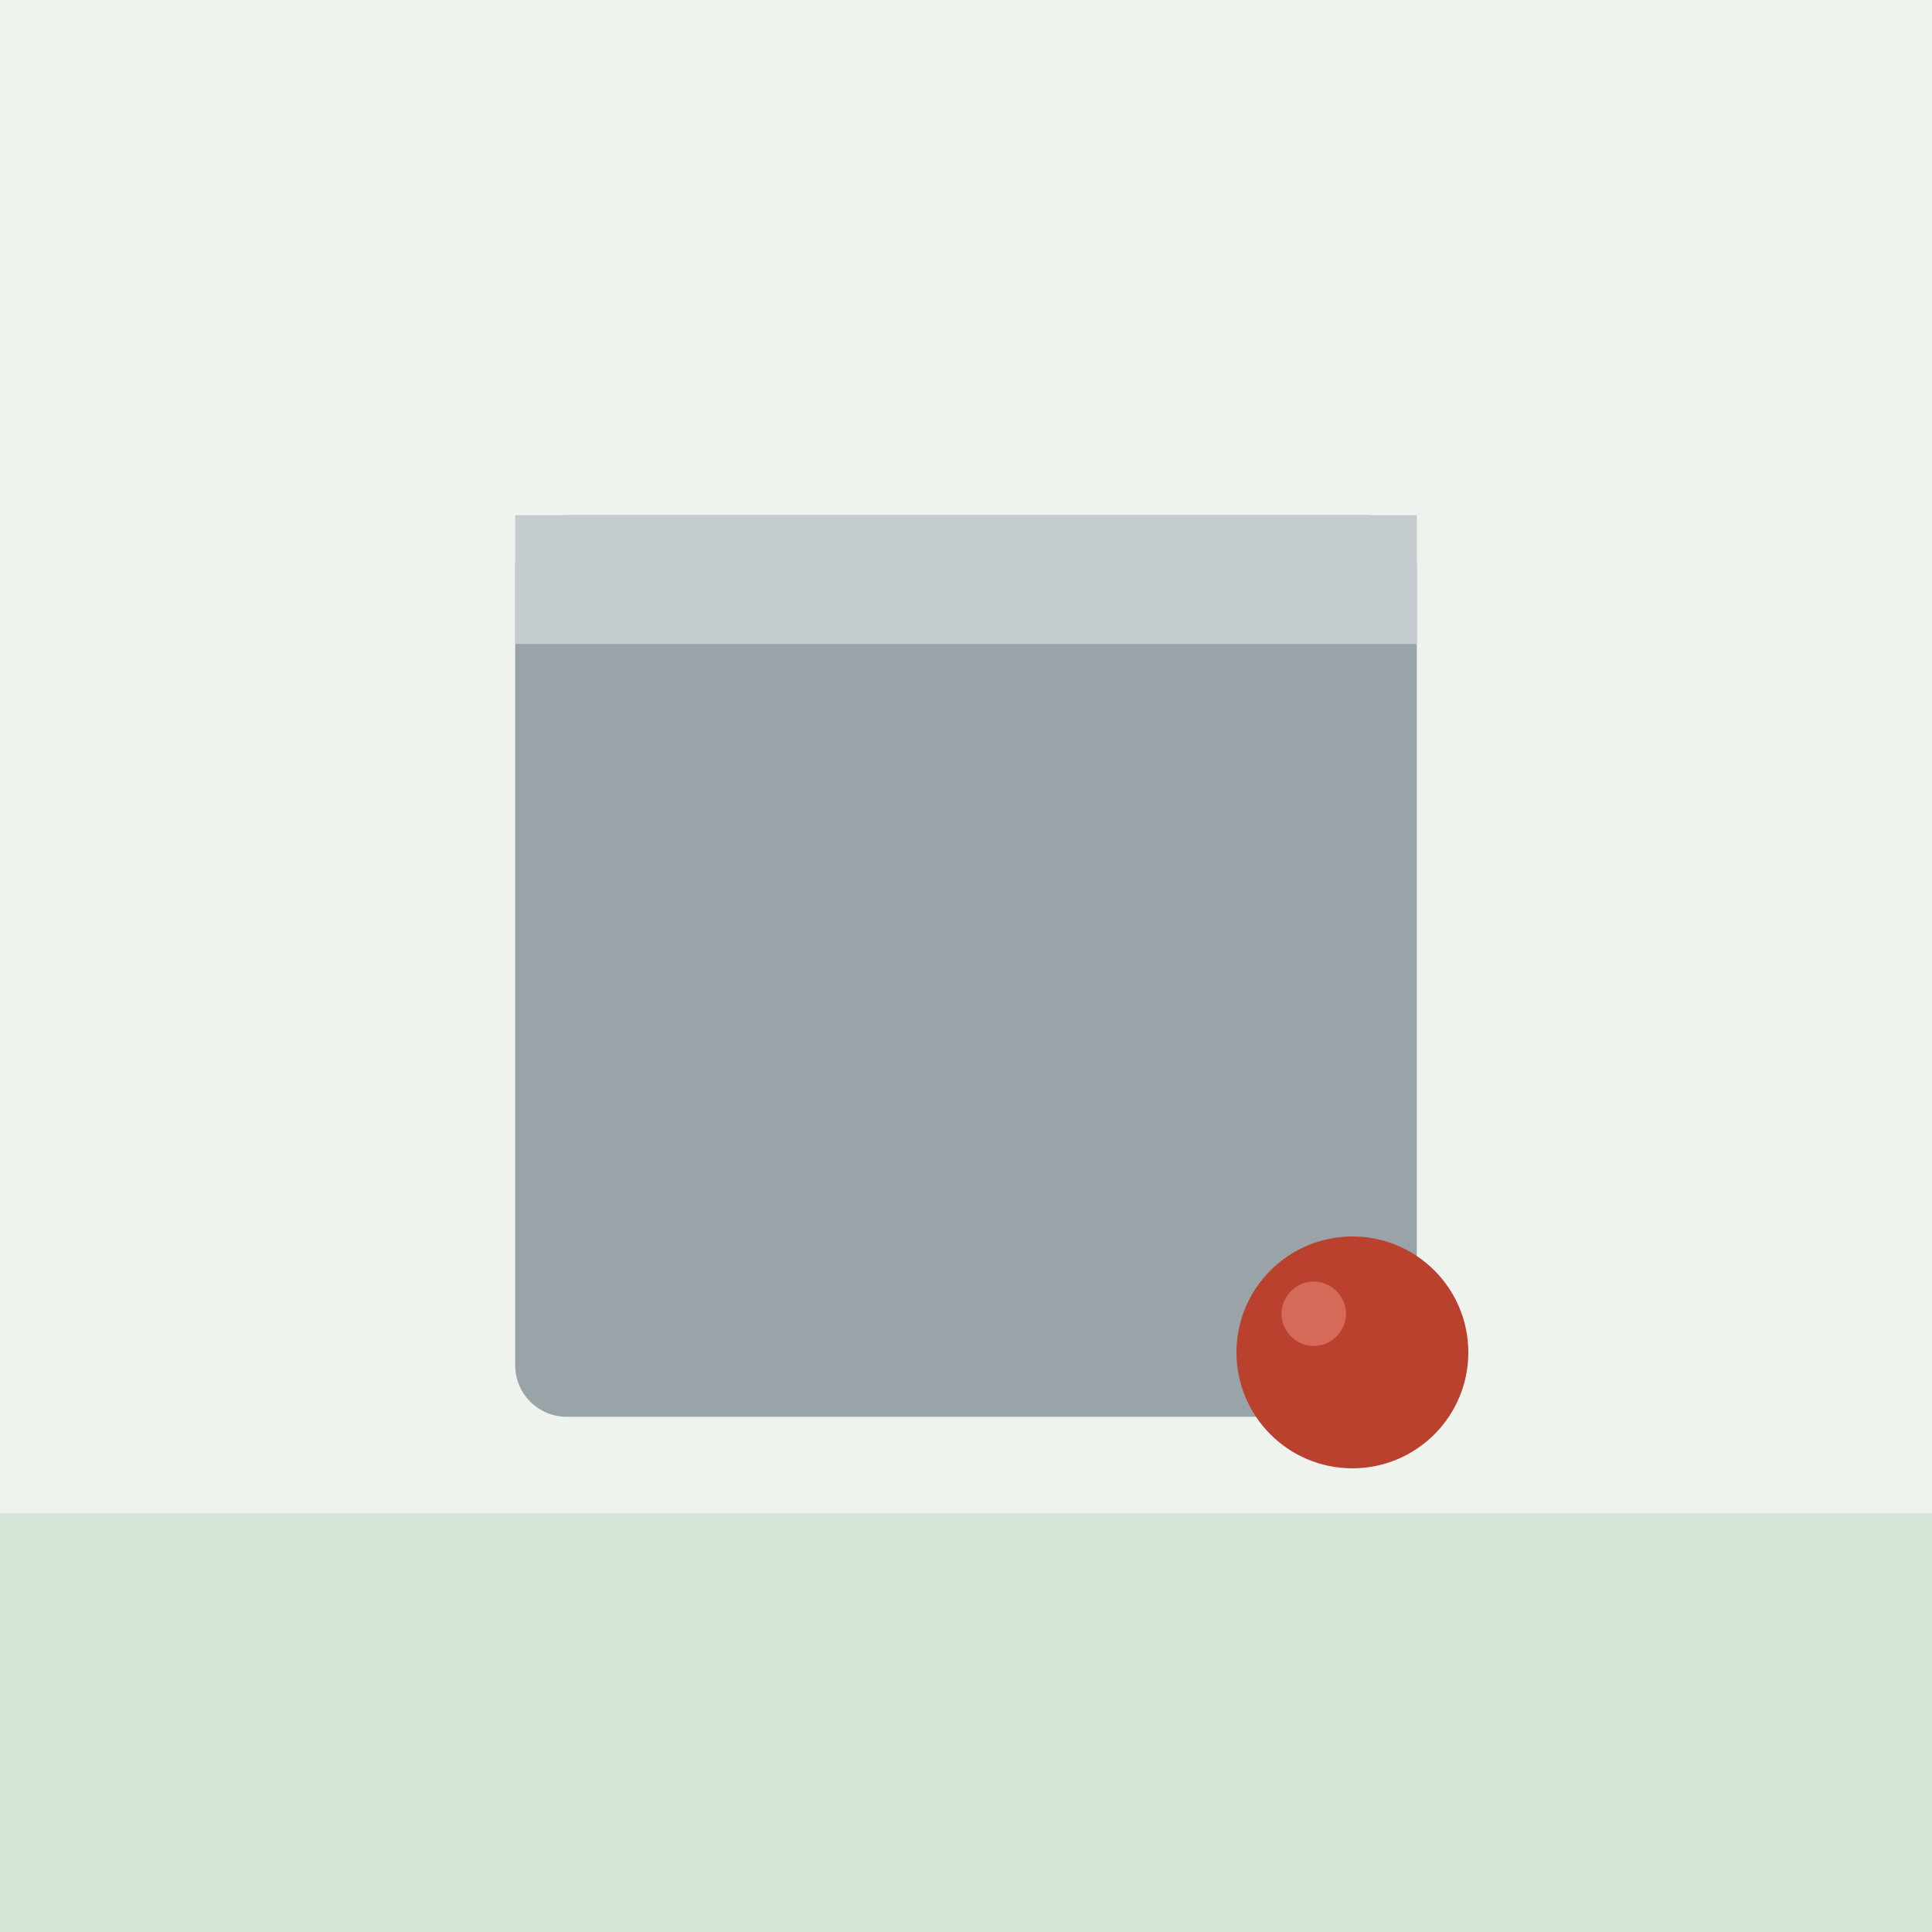
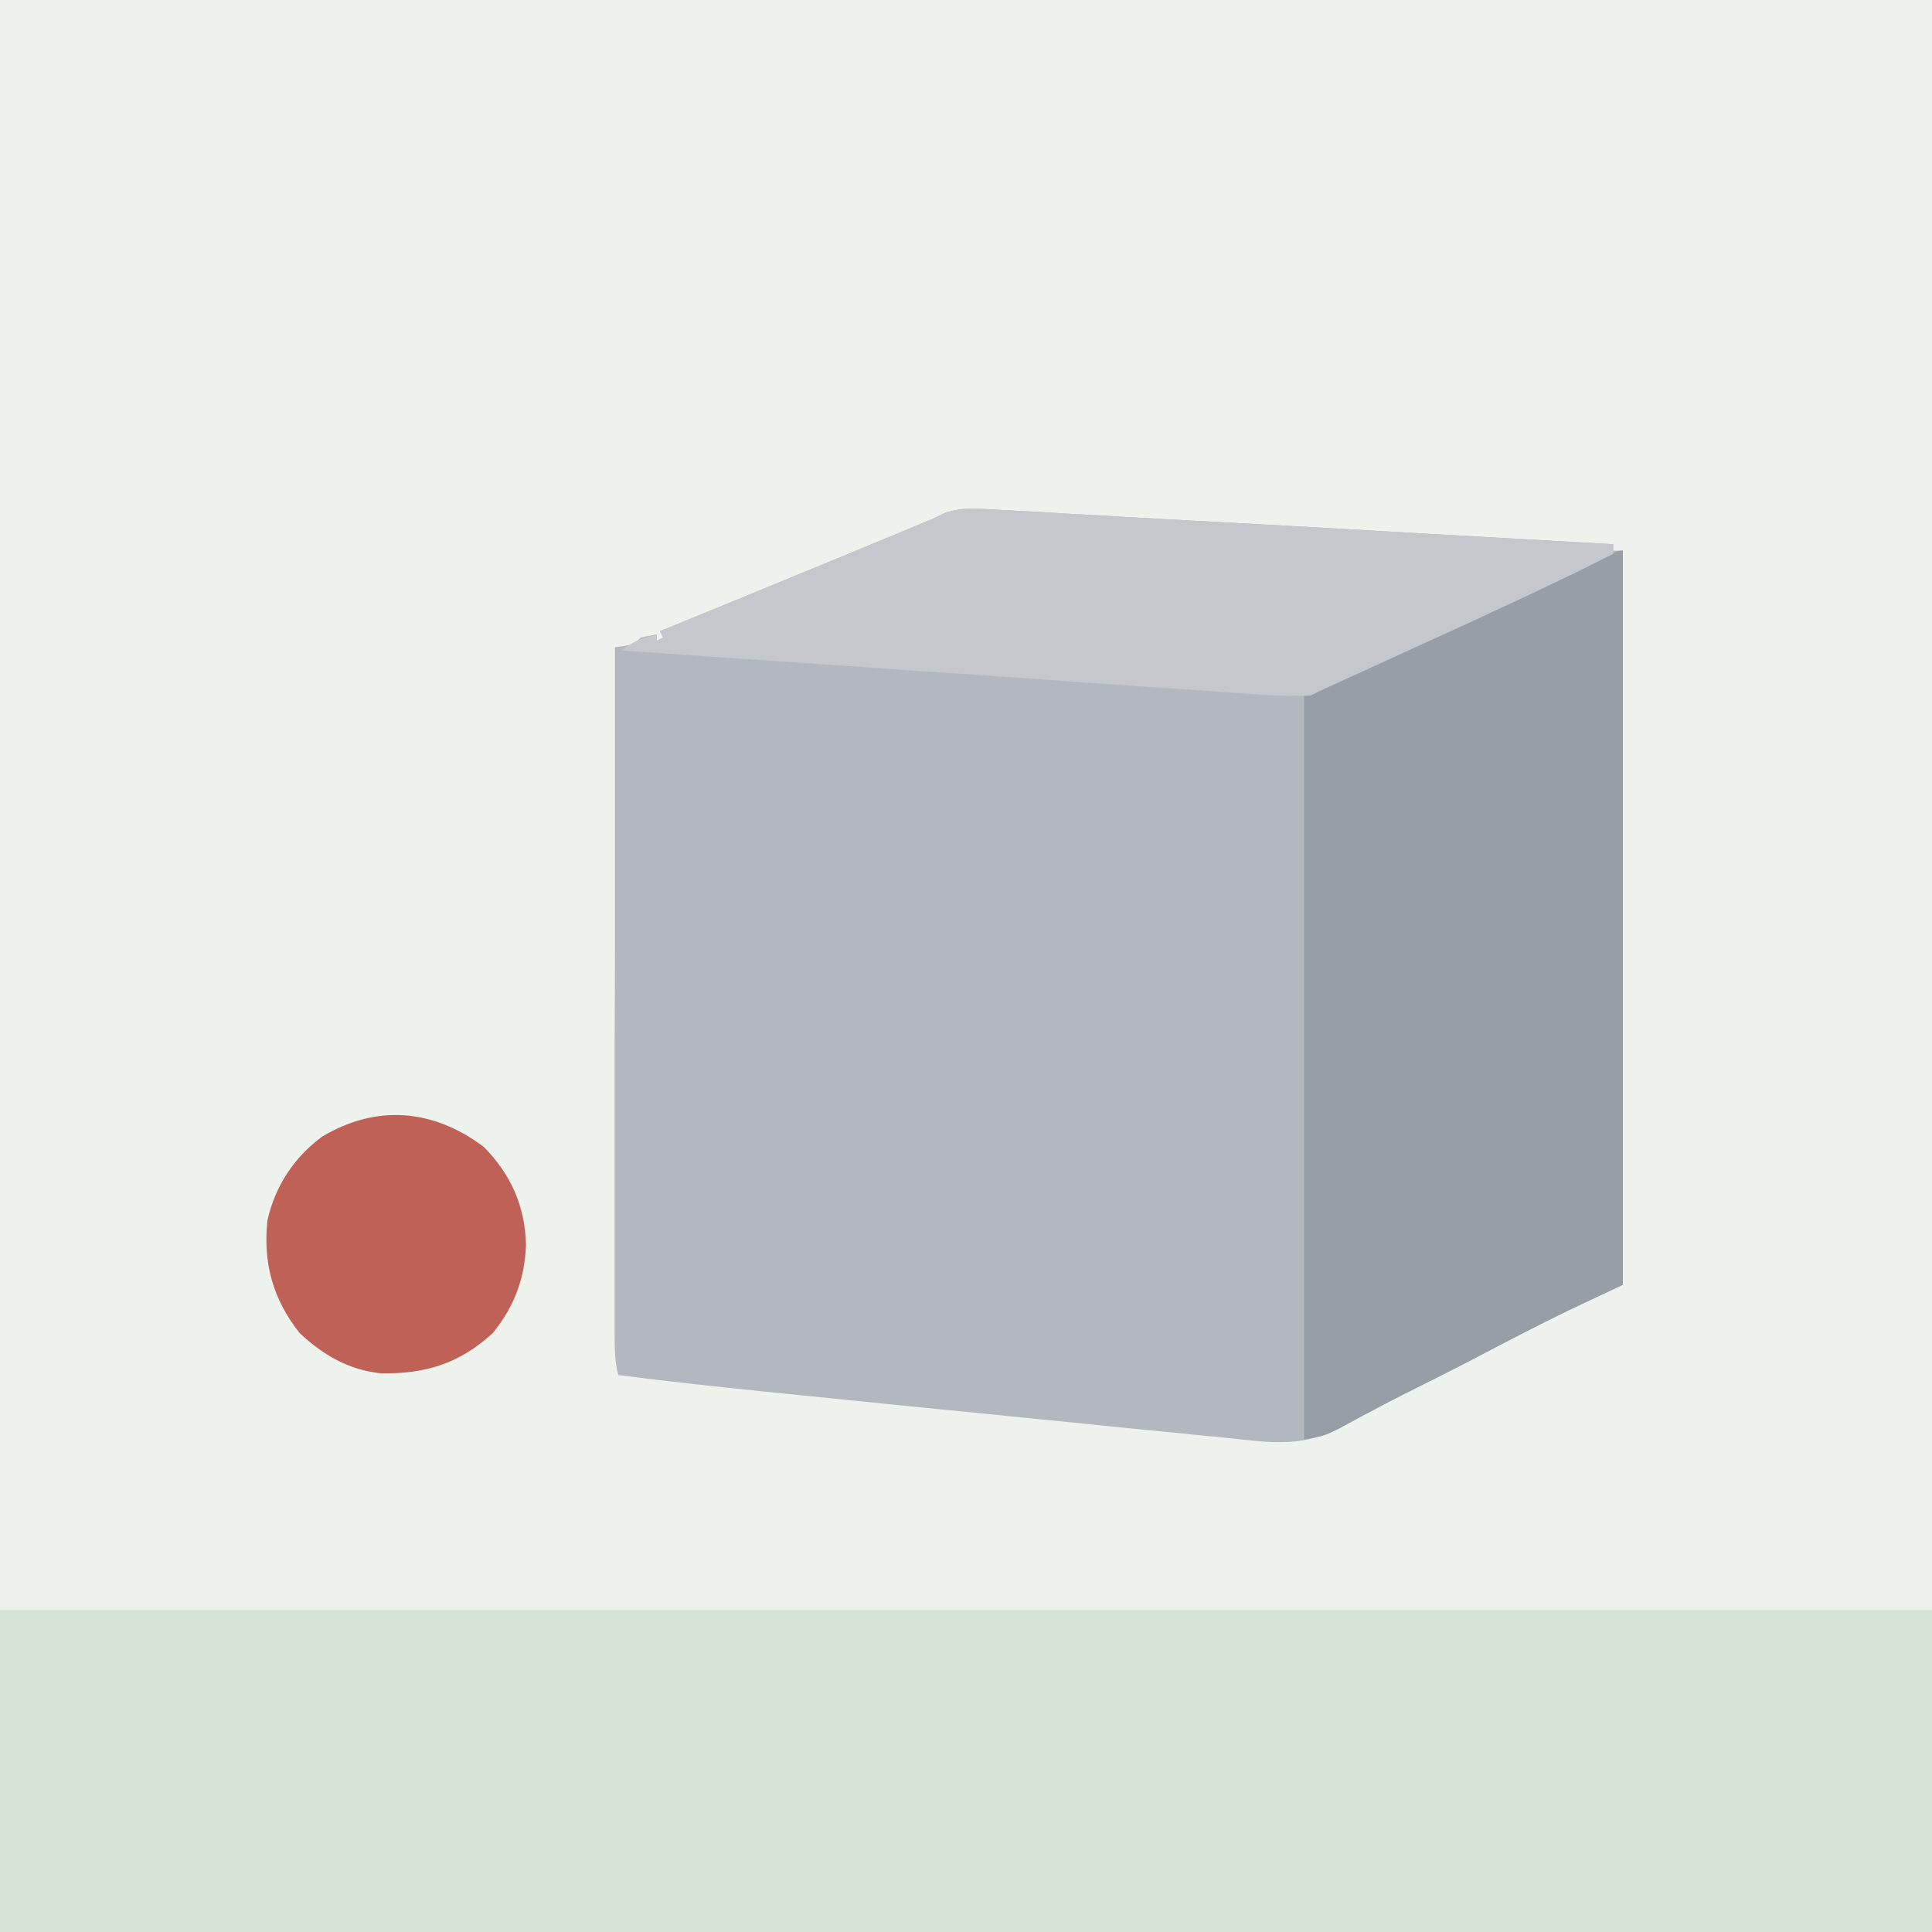
- <svg xmlns="http://www.w3.org/2000/svg" width="600" height="600" viewBox="0 0 600 600" role="img" aria-label="Small">
-   <rect width="600" height="600" fill="#EEF3EE" />
-   <rect y="470" width="600" height="130" fill="#D5E4D7" />
-   <rect x="160" y="160" width="280" height="280" rx="16" fill="#9AA3A8" />
-   <rect x="160" y="160" width="280" height="40" fill="#C5CCD0" />
-   <circle cx="420" cy="420" r="36" fill="#B9412E" />
-   <circle cx="408" cy="408" r="10" fill="#D46A57" />
+ <svg xmlns="http://www.w3.org/2000/svg" version="1.1" width="600" height="600" viewBox="0 0 600 600" role="img" aria-label="Small">
+   <path d="M0 0 C198 0 396 0 600 0 C600 198 600 396 600 600 C402 600 204 600 0 600 C0 402 0 204 0 0 Z " fill="#EDF2ED" transform="translate(0,0)" />
+   <path d="M0 0 C1.1 0.1 2.3 0.1 3.4 0.2 C7.2 0.4 11.1 0.6 14.9 0.8 C17.6 1 20.3 1.1 23 1.3 C28.8 1.6 34.7 1.9 40.5 2.3 C49.7 2.8 58.8 3.3 68 3.8 C85.4 4.7 102.7 5.7 120.1 6.7 C128.3 7.2 136.5 7.6 144.8 8.1 C160.7 9 176.7 9.9 192.6 10.8 C192.6 11.4 192.6 12.1 192.6 12.8 C193.6 12.8 194.6 12.8 195.6 12.8 C195.6 88 195.6 163.3 195.6 240.8 C190 243.4 184.4 246.1 178.6 248.8 C168.4 253.8 158.2 259.1 148.1 264.4 C141.4 267.9 134.6 271.3 127.8 274.7 C120.8 278.2 113.9 281.8 107 285.5 C95.2 291.7 84.3 289.5 71.3 288.2 C69.5 288 67.8 287.8 66 287.7 C60.3 287.1 54.6 286.5 48.9 286 C44.9 285.6 40.9 285.2 36.9 284.8 C28.6 283.9 20.2 283.1 11.9 282.3 C2.2 281.3 -7.4 280.3 -17 279.4 C-26.3 278.5 -35.6 277.5 -44.8 276.6 C-48.8 276.2 -52.7 275.8 -56.6 275.4 C-76.6 273.4 -96.5 271.4 -116.4 268.8 C-117.5 264.3 -117.5 260.5 -117.5 255.9 C-117.5 254 -117.5 252.1 -117.5 250.2 C-117.5 248.1 -117.5 246 -117.5 244 C-117.5 241.8 -117.5 239.6 -117.5 237.4 C-117.5 231.4 -117.5 225.5 -117.5 219.6 C-117.5 213.3 -117.5 207.1 -117.5 200.9 C-117.5 189.2 -117.5 177.4 -117.5 165.6 C-117.4 152.2 -117.4 138.8 -117.4 125.4 C-117.4 97.9 -117.4 70.3 -117.4 42.8 C-116.4 42.7 -115.5 42.5 -114.5 42.4 C-111.4 41.8 -111.4 41.8 -109.4 39.8 C-108.6 39.6 -108.6 39.6 -104.4 38.8 C-104.4 39.4 -104.4 40.1 -104.4 40.8 C-104 40.6 -104 40.6 -102.4 39.8 C-102.7 39.1 -103 38.5 -103.4 37.8 C-102.4 37.4 -101.5 37 -100.5 36.6 C-80.1 28.3 -59.8 19.9 -39.4 11.5 C-38.4 11.1 -37.4 10.6 -36.3 10.2 C-33.5 9 -30.6 7.9 -27.8 6.7 C-26.1 6 -24.5 5.3 -22.8 4.6 C-18.4 2.8 -18.4 2.8 -15.3 1.2 C-10.1 -0.7 -5.4 -0.3 0 0 Z " fill="#B2B8BE" transform="translate(308.3796,158.2161)" />
+   <path d="M0 0 C198 0 396 0 600 0 C600 33 600 66 600 100 C402 100 204 100 0 100 C0 67 0 34 0 0 Z " fill="#D5E4D7" transform="translate(0,500)" />
+   <path d="M0 0 C0 75.2 0 150.5 0 228 C-5.6 230.6 -11.2 233.3 -17 236 C-27.3 241 -37.4 246.3 -47.5 251.6 C-54.3 255.1 -61 258.5 -67.9 261.9 C-71.1 263.5 -74.3 265.2 -77.4 266.9 C-78.4 267.4 -79.3 267.9 -80.3 268.4 C-83 269.9 -85.7 271.3 -88.4 272.8 C-93 275 -93 275 -99 276 C-99 199.8 -99 123.5 -99 45 C-78 35.1 -57 25.3 -35.9 15.8 C-29.6 12.9 -23.4 10.1 -17.1 7.2 C-16 6.7 -14.9 6.2 -13.8 5.7 C-1.5 0 -1.5 0 0 0 Z " fill="#989EA6" transform="translate(504,171)" />
+   <path d="M0 0 C1.1 0.1 2.3 0.1 3.4 0.2 C7.2 0.4 11.1 0.6 14.9 0.8 C17.6 1 20.3 1.1 23 1.3 C28.8 1.6 34.7 1.9 40.5 2.3 C49.7 2.8 58.8 3.3 68 3.8 C85.4 4.7 102.7 5.7 120.1 6.7 C128.3 7.2 136.5 7.6 144.8 8.1 C160.7 9 176.7 9.9 192.6 10.8 C192.6 11.8 192.6 12.8 192.6 13.8 C181 19.7 169.2 25.3 157.3 30.8 C155.5 31.6 153.8 32.4 152 33.3 C135.8 40.7 119.6 48.1 103.4 55.5 C101.8 56.2 100.2 57 98.6 57.8 C88.7 58.2 78.7 57.2 68.8 56.5 C66.7 56.4 64.7 56.2 62.7 56.1 C57.3 55.7 51.9 55.3 46.4 55 C40.7 54.6 35 54.2 29.3 53.8 C18.6 53 7.8 52.3 -3 51.5 C-15.2 50.7 -27.5 49.9 -39.7 49 C-65 47.3 -90.2 45.5 -115.4 43.8 C-111.5 40.9 -109 39.9 -104.4 38.8 C-104.4 39.4 -104.4 40.1 -104.4 40.8 C-104 40.6 -104 40.6 -102.4 39.8 C-102.7 39.1 -103 38.5 -103.4 37.8 C-102.4 37.4 -101.5 37 -100.5 36.6 C-80.1 28.3 -59.8 19.9 -39.4 11.5 C-38.4 11.1 -37.4 10.6 -36.3 10.2 C-33.5 9 -30.6 7.9 -27.8 6.7 C-26.1 6 -24.5 5.3 -22.8 4.6 C-18.4 2.8 -18.4 2.8 -15.3 1.2 C-10.1 -0.7 -5.4 -0.3 0 0 Z " fill="#C4C7CB" transform="translate(308.3796,158.2161)" />
+   <path d="M0 0 C8.4 8.5 12.8 18.4 13.1 30.3 C12.8 40.8 9.4 49.7 2.8 57.8 C-7.5 67.3 -18.3 70.6 -32.1 70.3 C-42.1 69.2 -49.9 64.6 -57.2 57.8 C-65.5 47.3 -68.6 36.1 -67.2 22.8 C-64.8 12.2 -59 3.3 -50.2 -3.2 C-33.3 -13.3 -15.7 -11.8 0 0 Z " fill="#BF6156" transform="translate(150.25,356.1875)" />
</svg>
